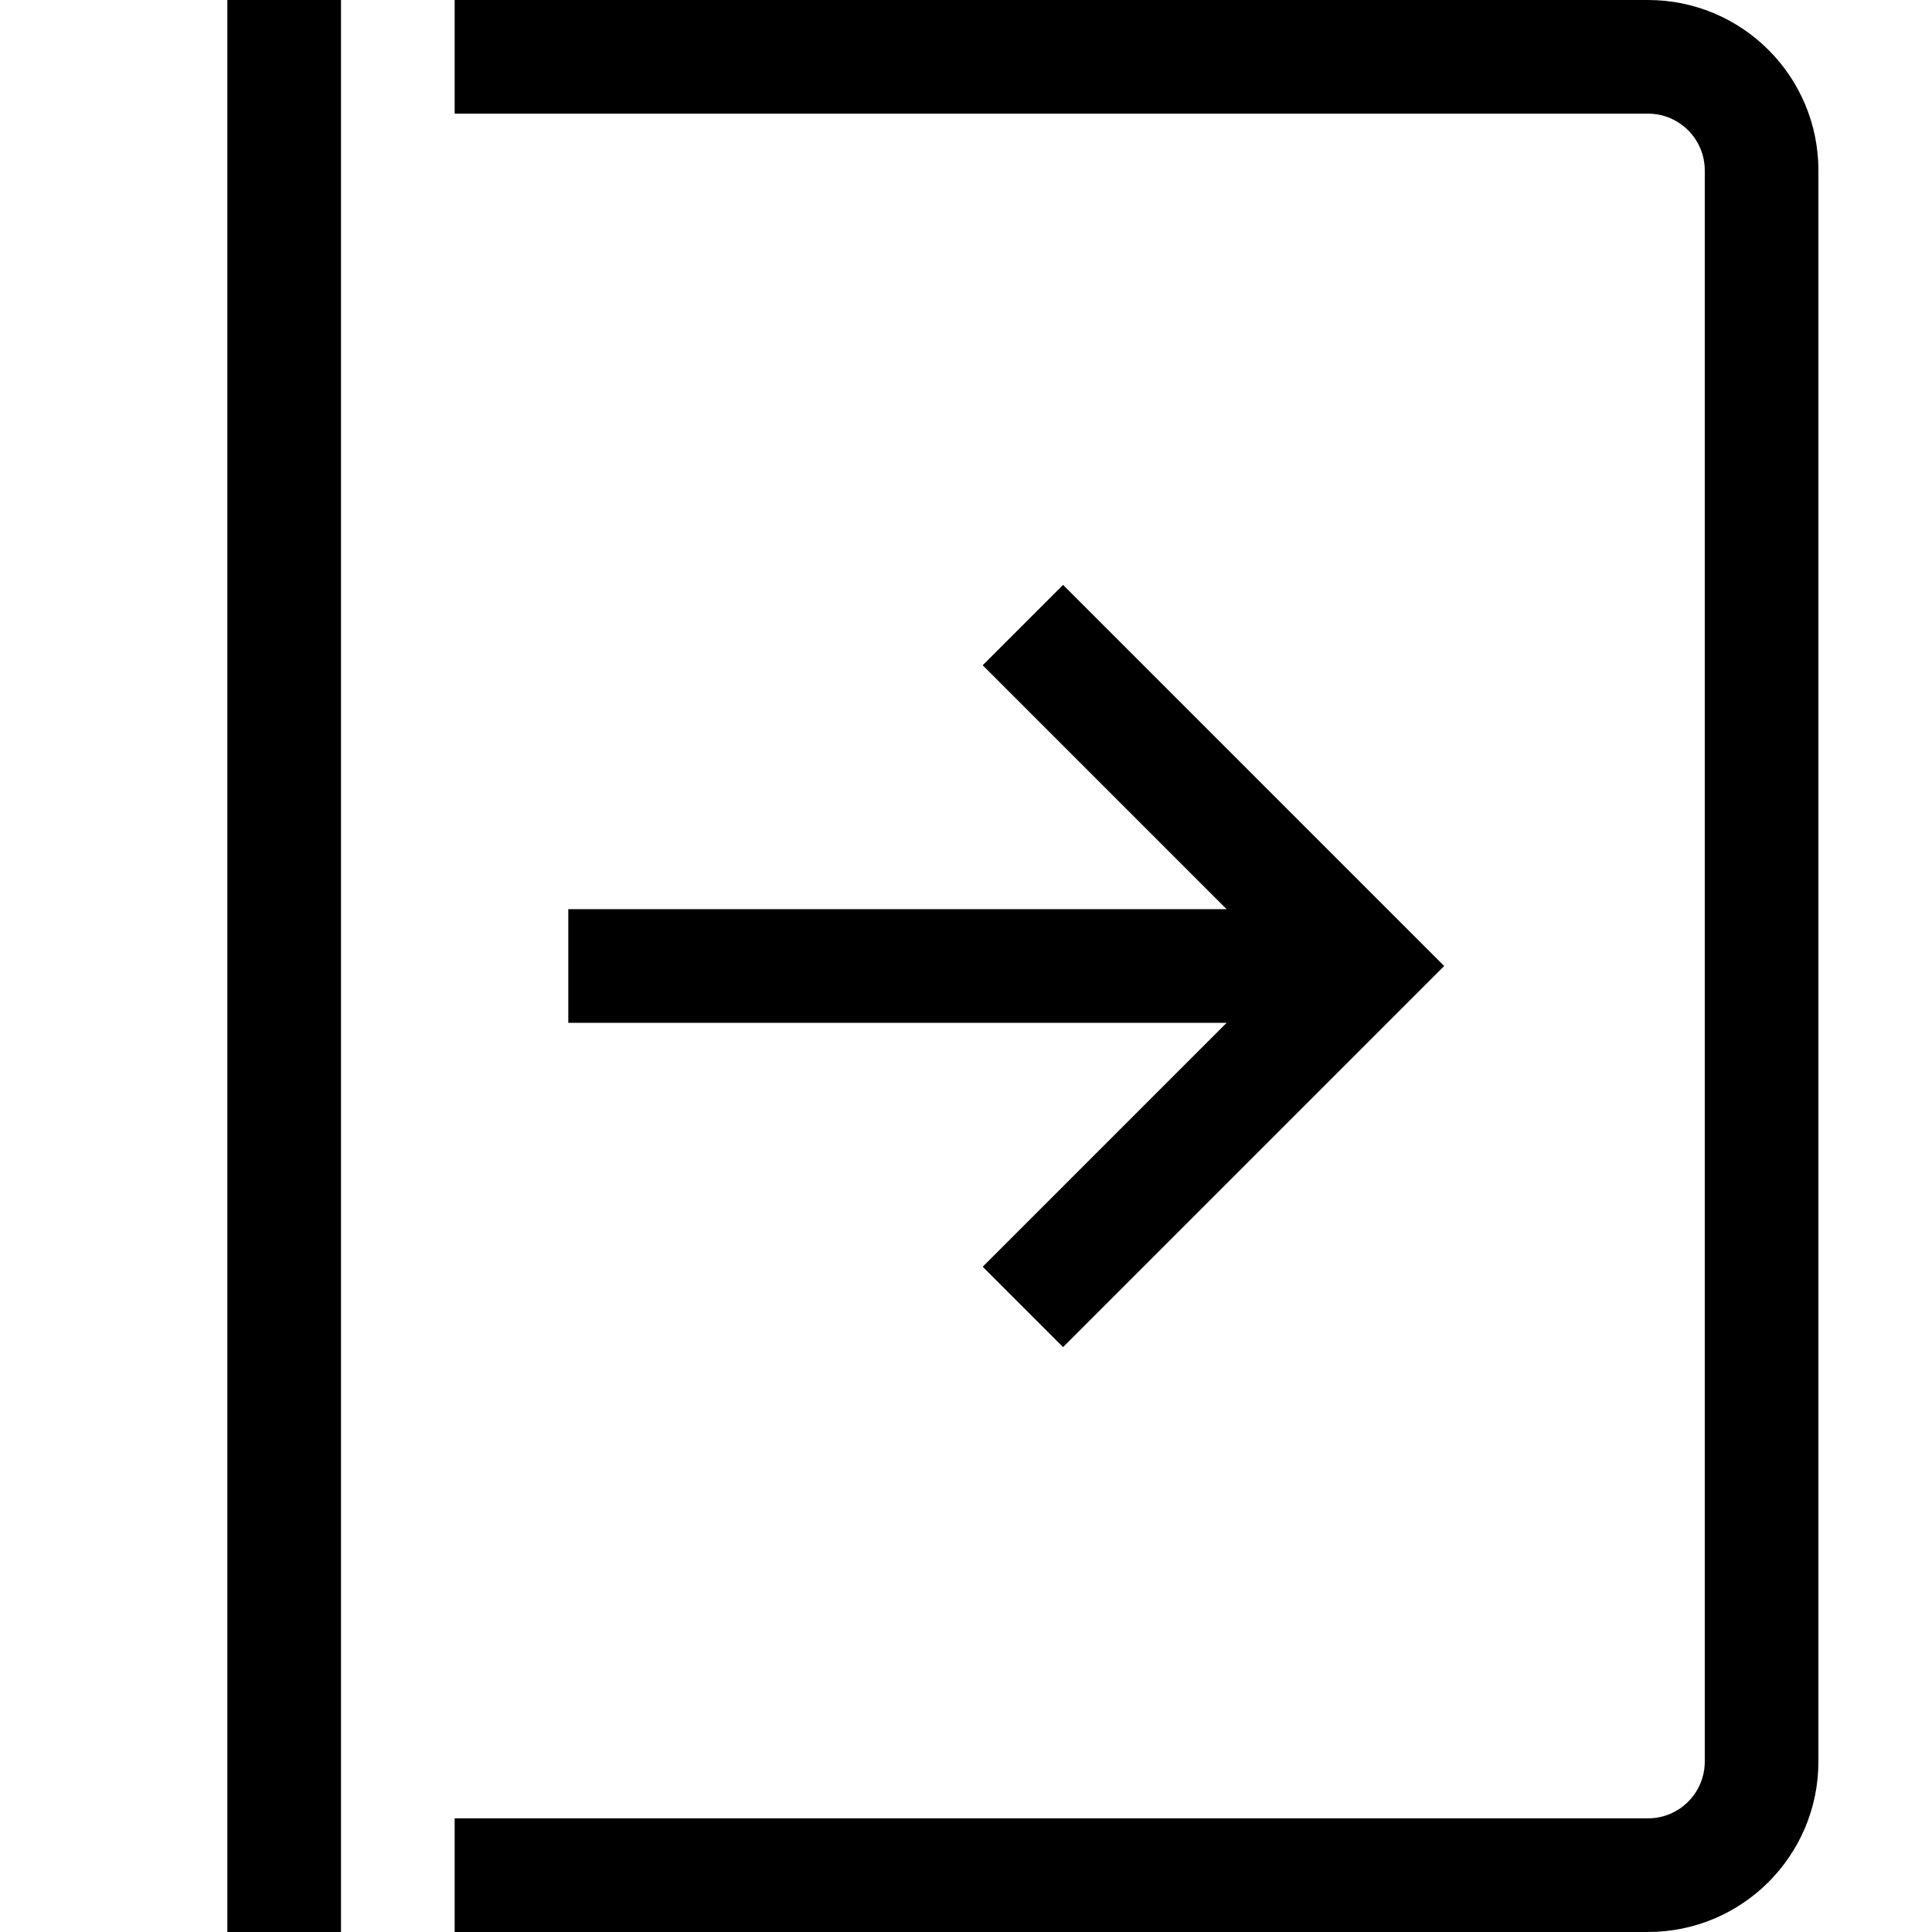
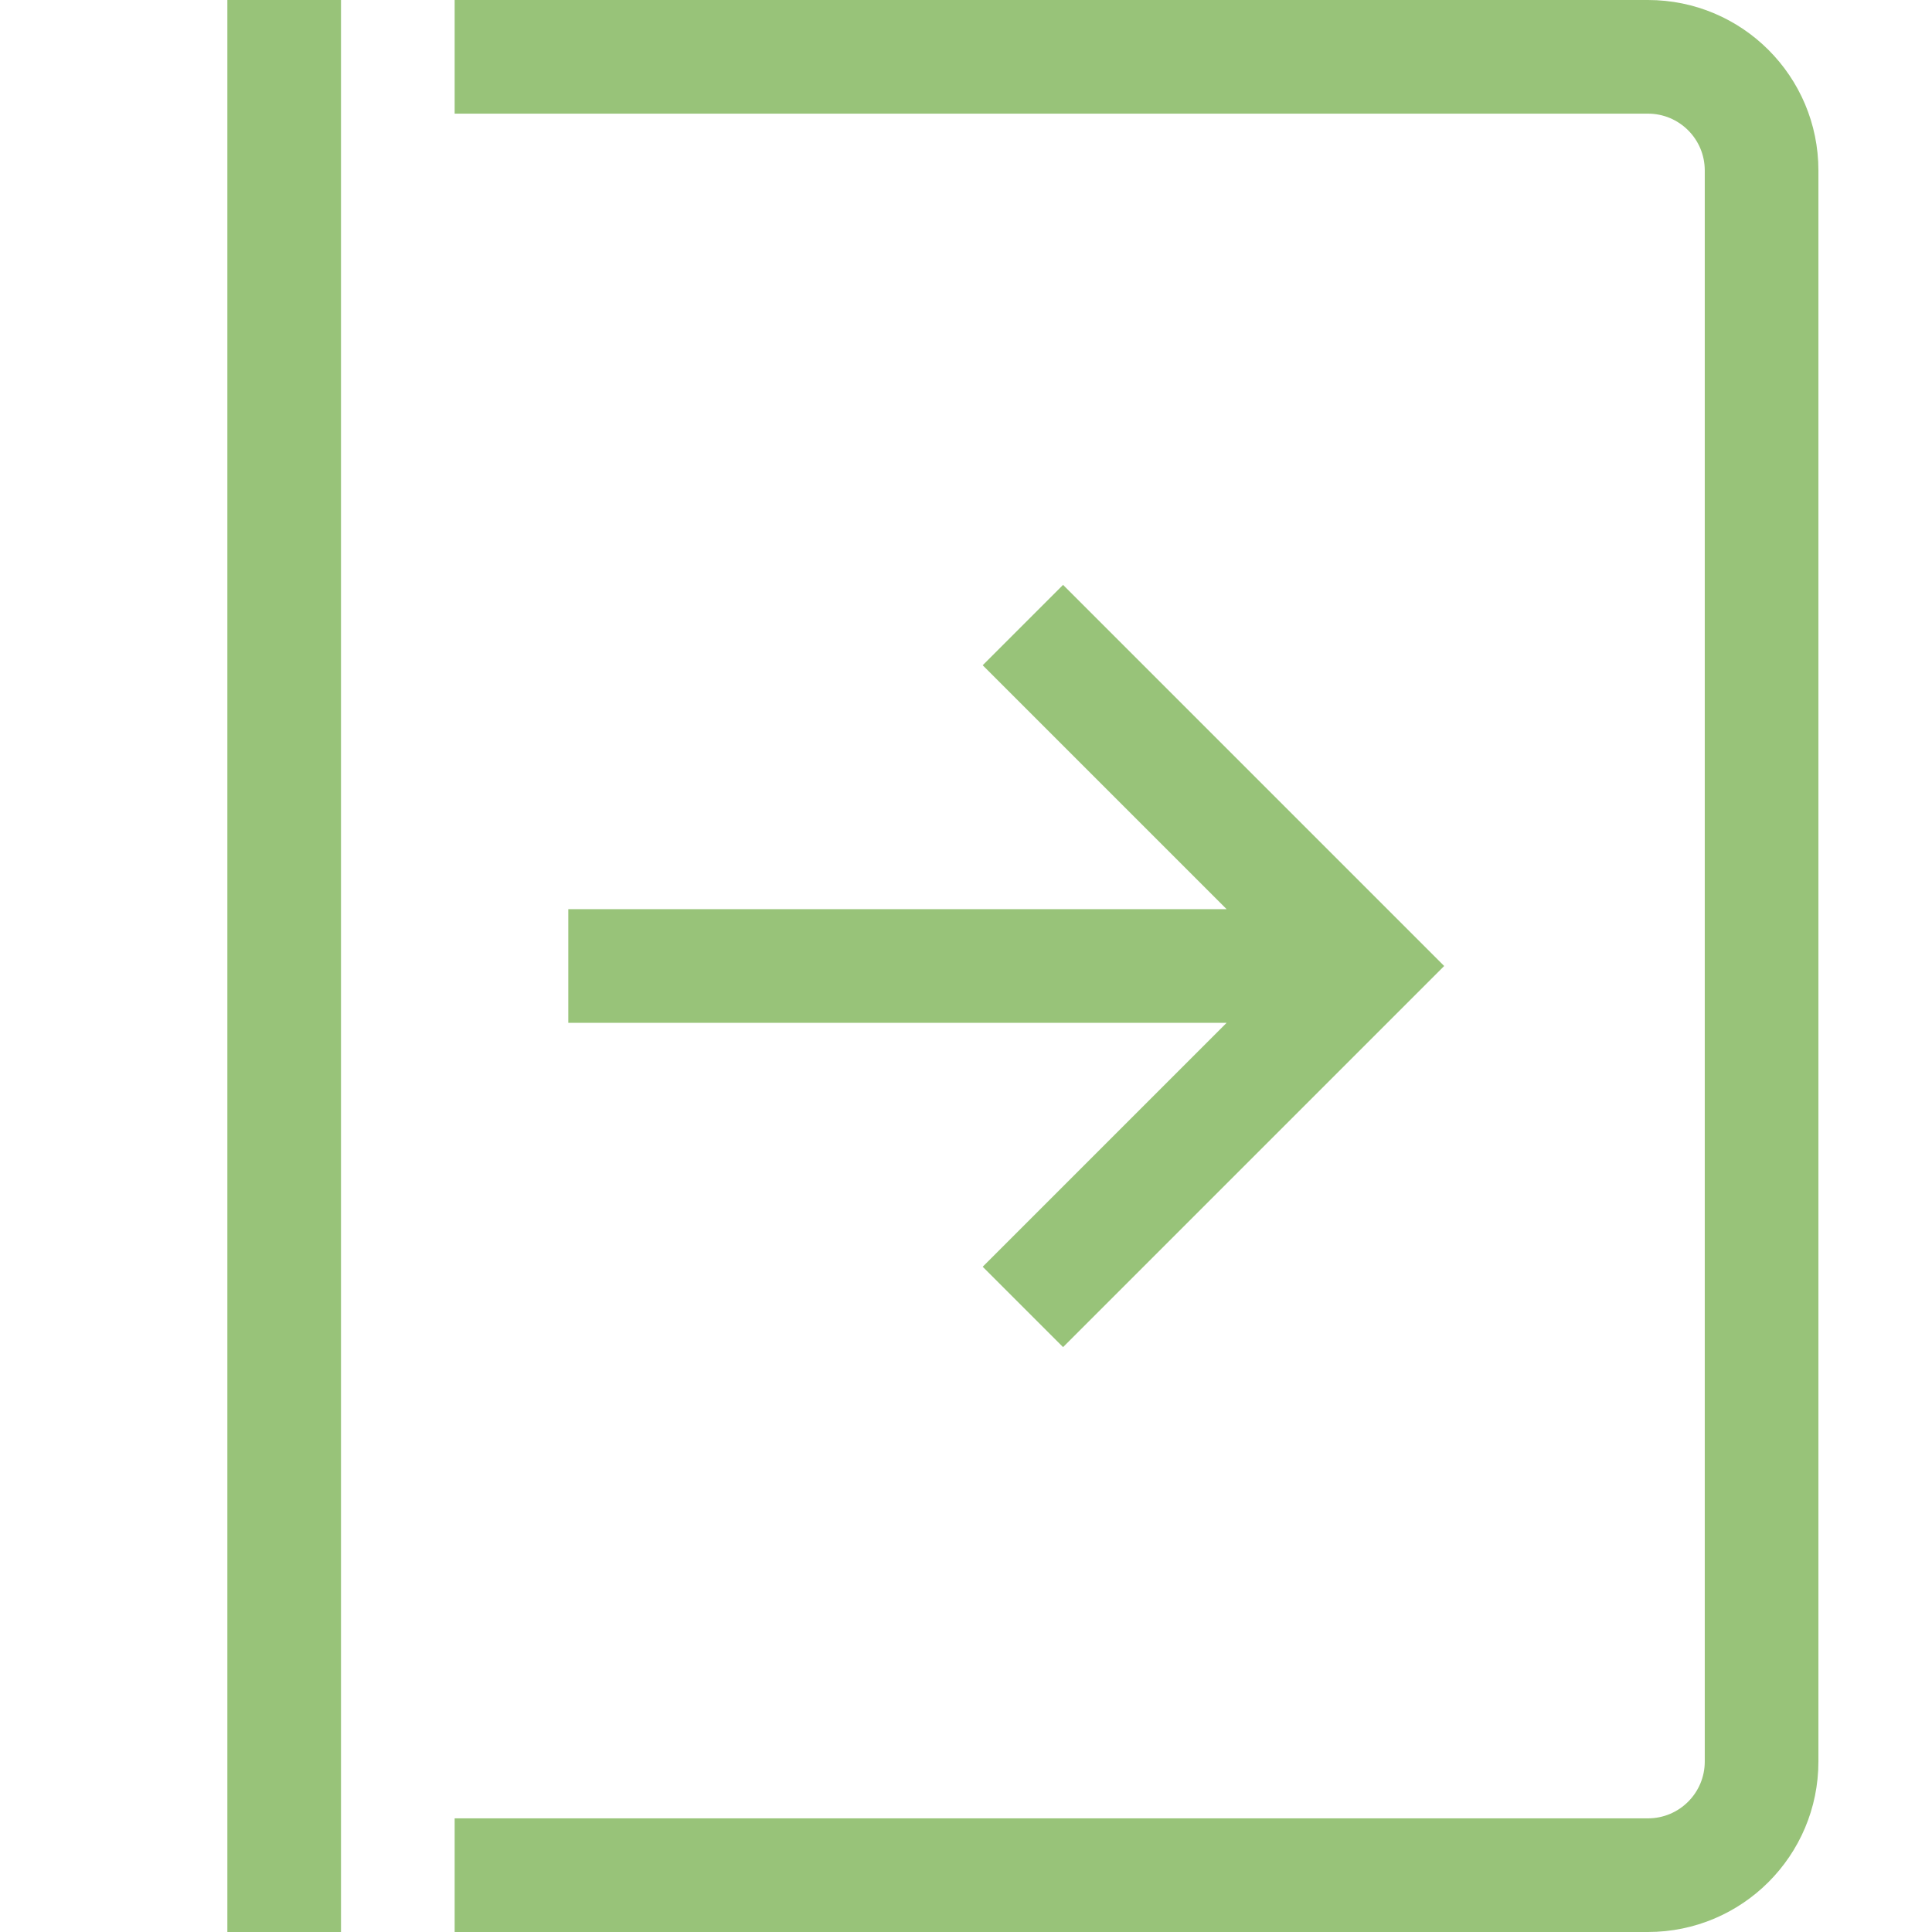
- <svg xmlns="http://www.w3.org/2000/svg" fill="#000000" width="800px" height="800px" viewBox="0 0 1920 1920">
+ <svg xmlns="http://www.w3.org/2000/svg" fill="#98C379" width="800px" height="800px" viewBox="0 0 1920 1920">
  <g fill-rule="evenodd">
    <path d="M451.823 1807.059h1185.883c31.203 0 56.47-25.25 56.47-56.47V169.411c0-31.221-25.267-56.47-56.47-56.47H451.823V0h1185.883c93.561 0 169.411 75.798 169.411 169.412v1581.176c0 93.614-75.85 169.412-169.411 169.412H451.823v-112.941Z" fill-rule="nonzero" />
    <path d="M225.941 0v1920h112.941V0zm993.081 1016.47H564.76V903.53h654.262L976.6 661.106l79.861-79.861L1435.216 960l-378.755 378.754-79.861-79.861z" />
  </g>
</svg>
